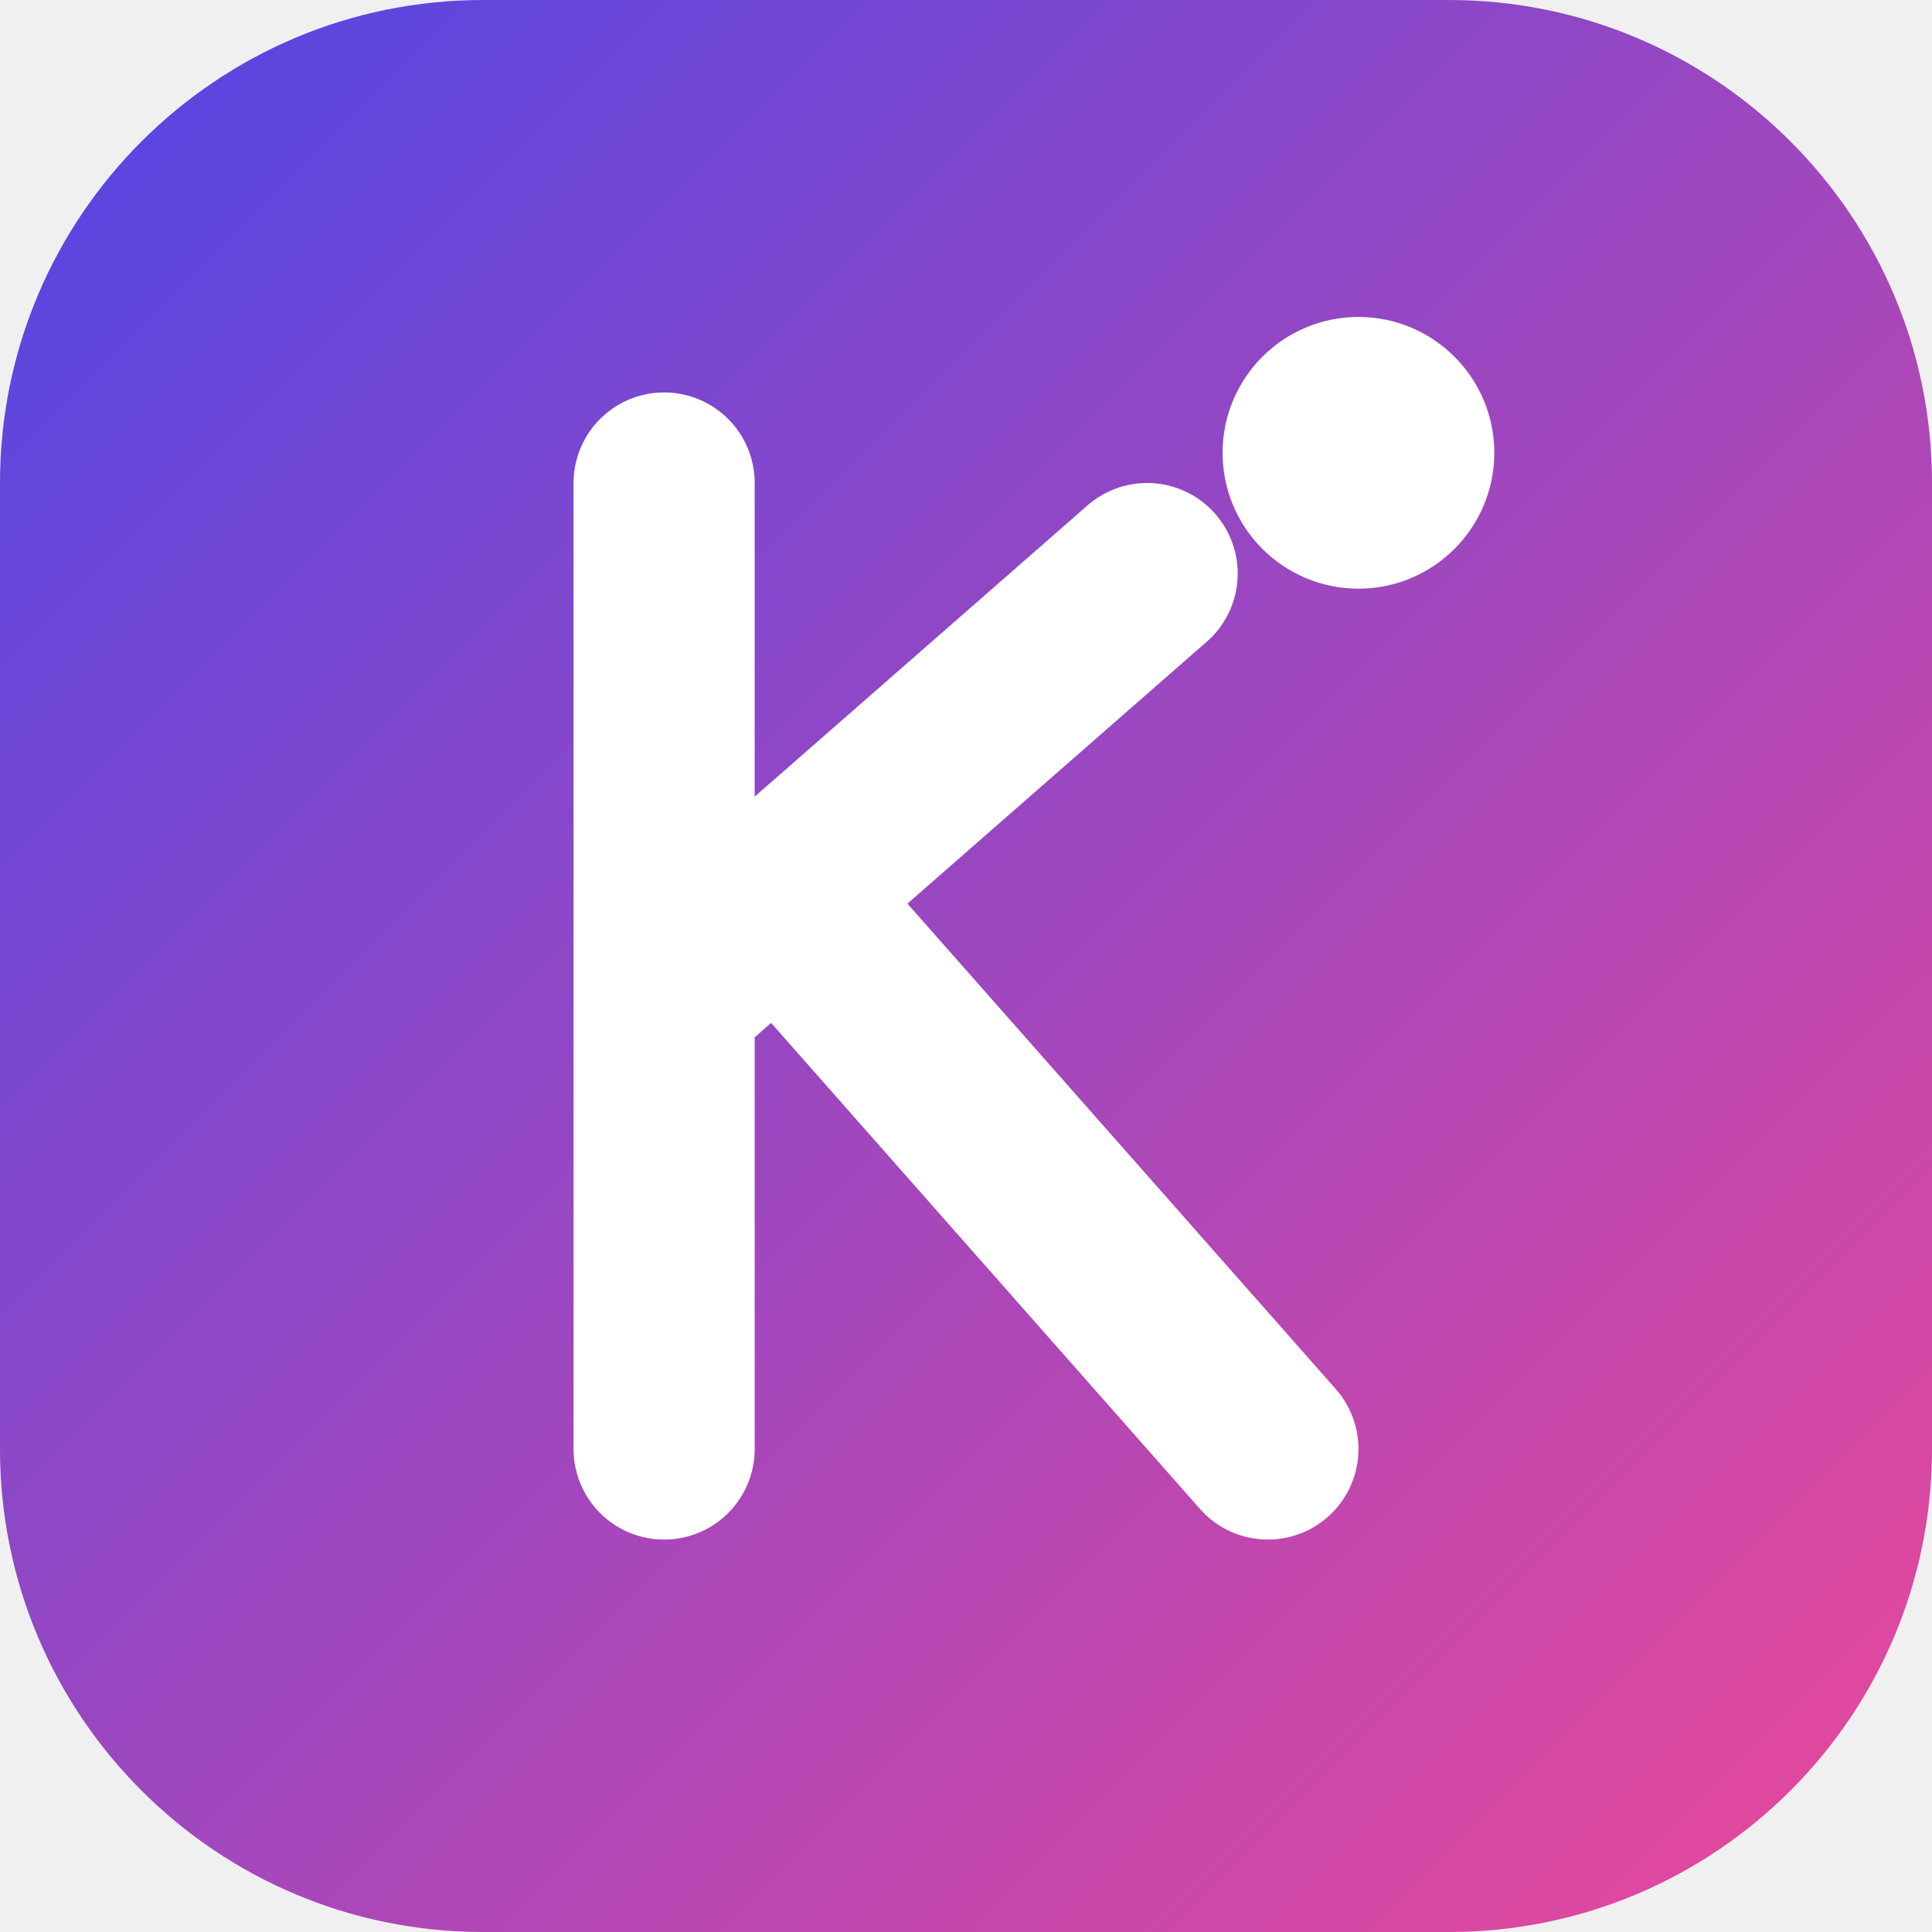
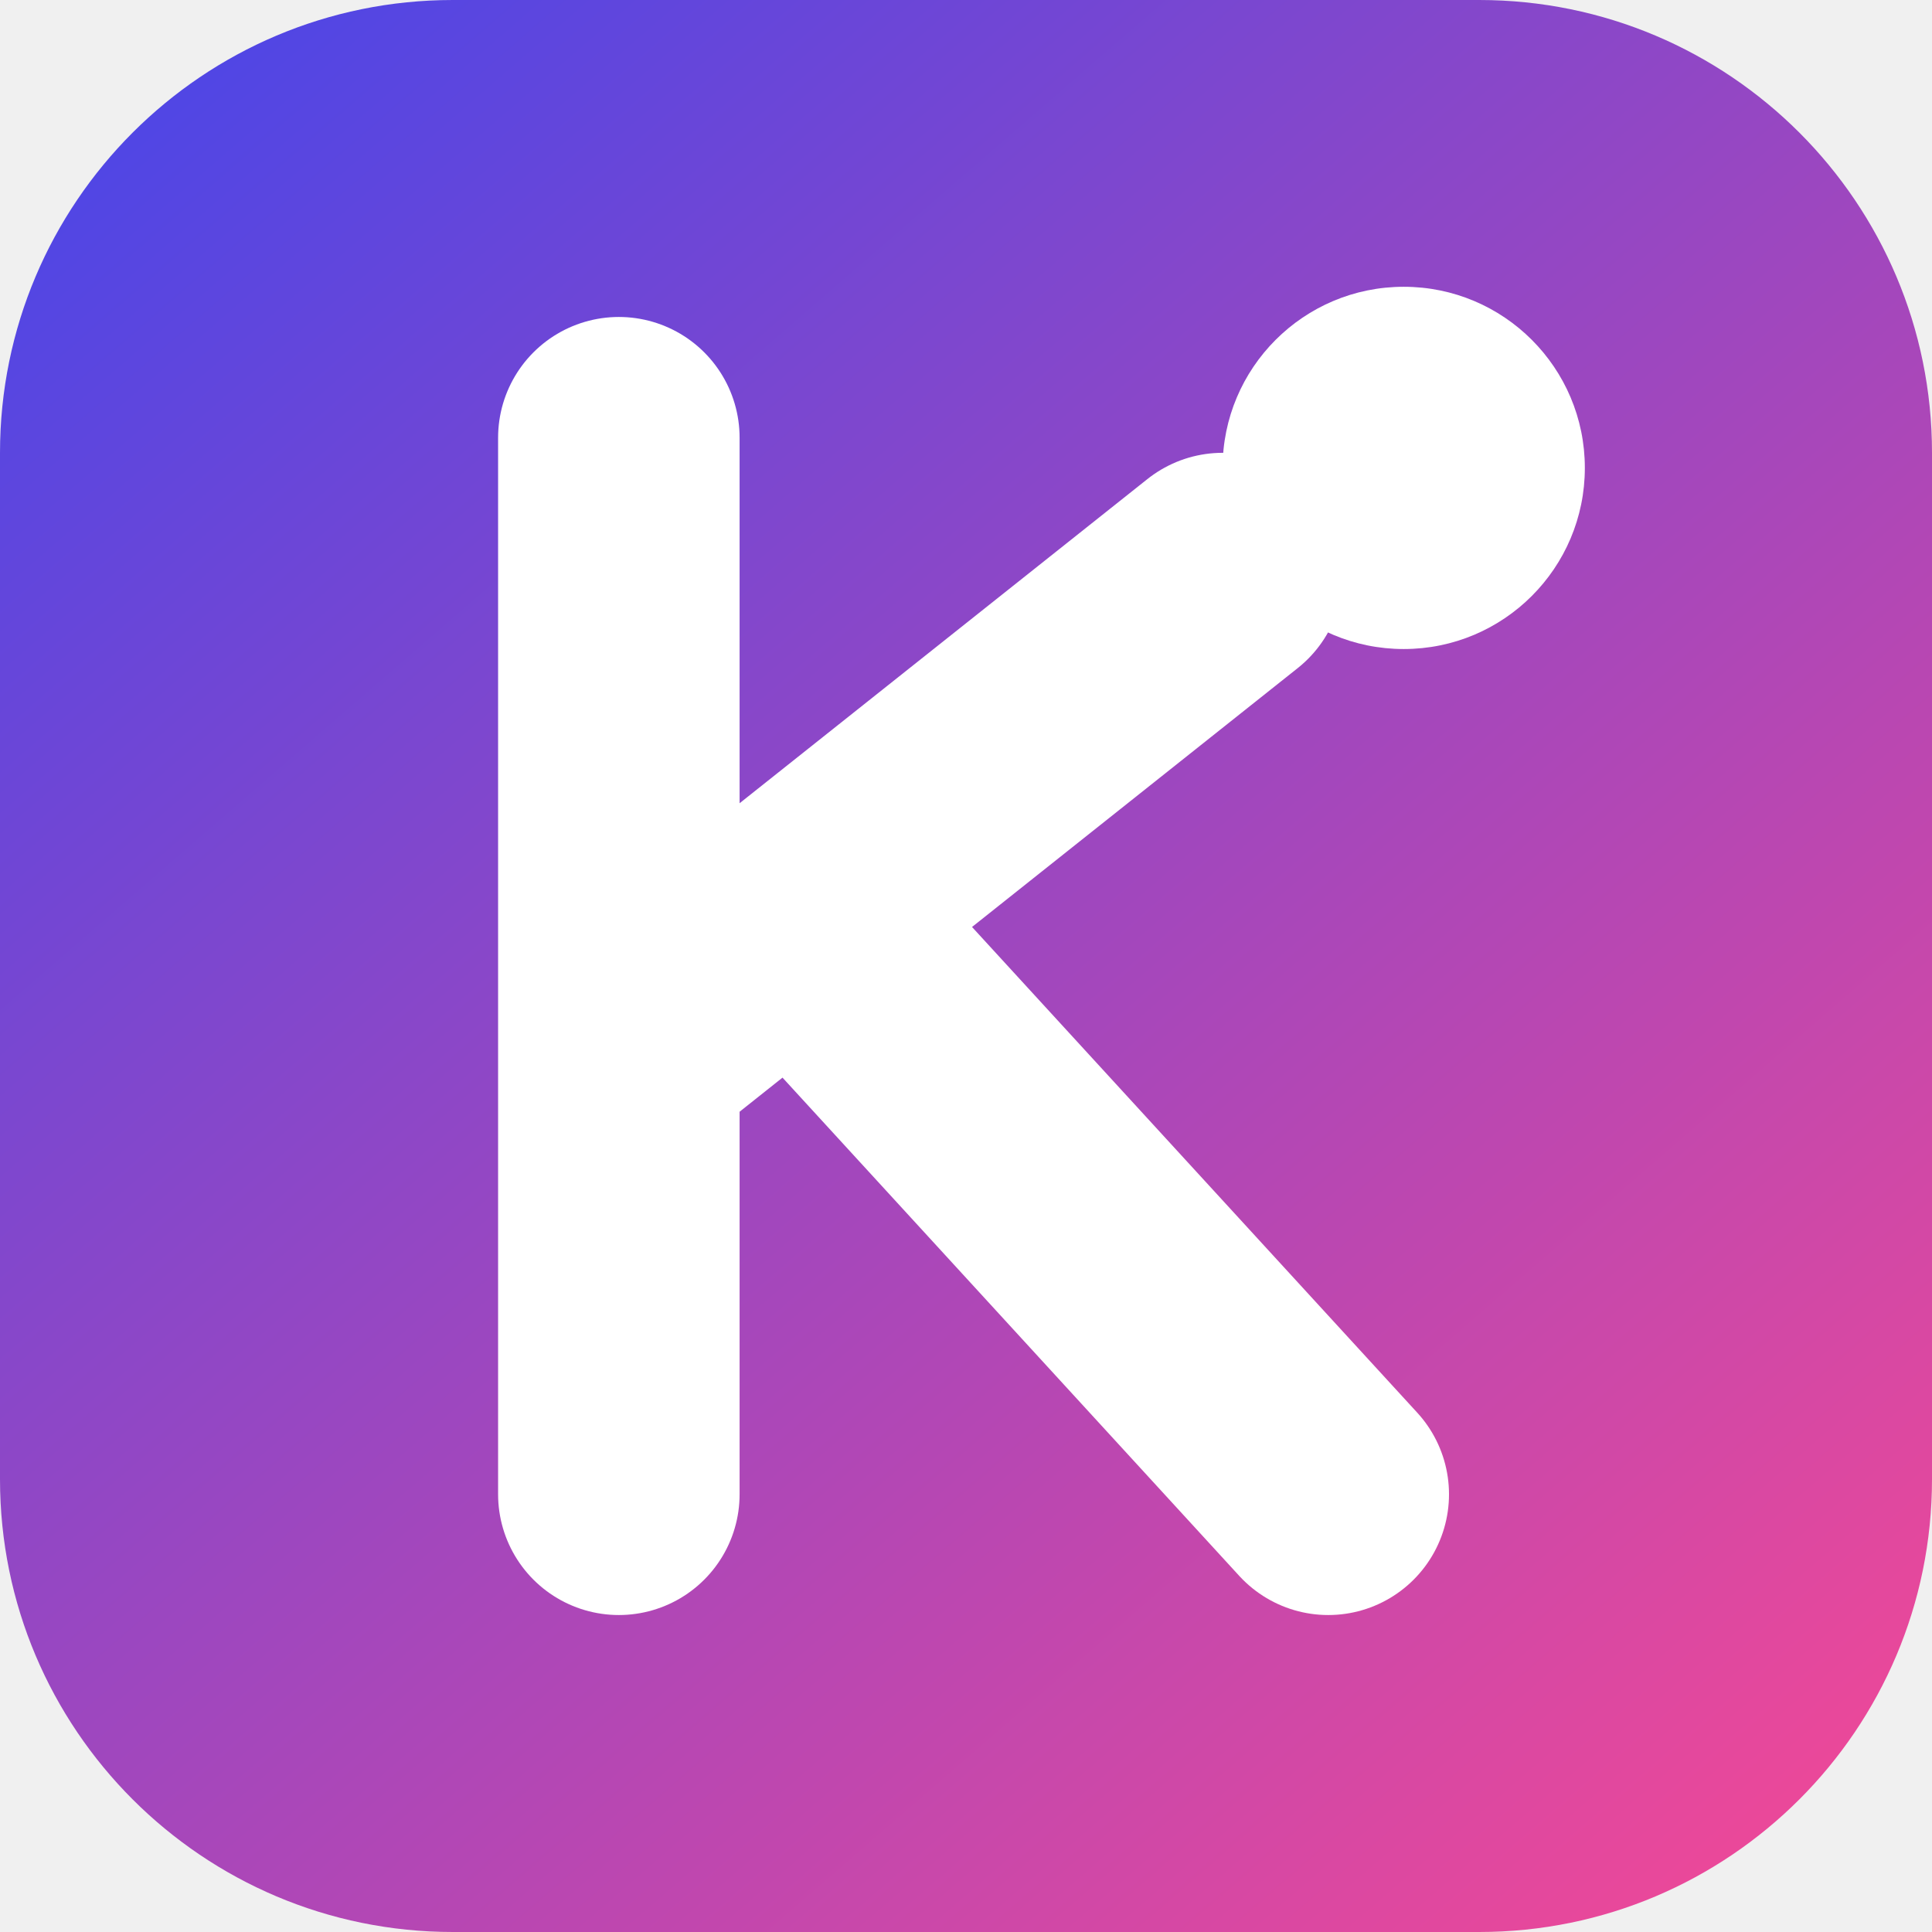
<svg xmlns="http://www.w3.org/2000/svg" viewBox="0 0 64 64">
  <defs>
-     <linearGradient id="g" x1="0" y1="0" x2="1" y2="1">
+     <linearGradient id="g" x1="6" y1="2" x2="58" y2="62" gradientUnits="userSpaceOnUse">
      <stop offset="0" stop-color="#4f46e5" />
      <stop offset="1" stop-color="#ec4899" />
    </linearGradient>
  </defs>
-   <rect width="64" height="64" rx="16" fill="url(#g)" />
-   <path d="M22 16v32M22 33l16-14M27 31l15 17" stroke="#fff" stroke-width="6" stroke-linecap="round" fill="none" />
-   <circle cx="45" cy="15" r="4.5" fill="#fff" />
+   <rect width="64" height="64" rx="15" fill="url(#g)" />
+   <path d="M20.5 14.5V49.5M21 34.5L40.5 19M27.5 31.5L44 49.5" fill="none" stroke="#fff" stroke-width="8" stroke-linecap="round" stroke-linejoin="round" />
+   <circle cx="46.5" cy="15.5" r="6" fill="#fff" />
</svg>
